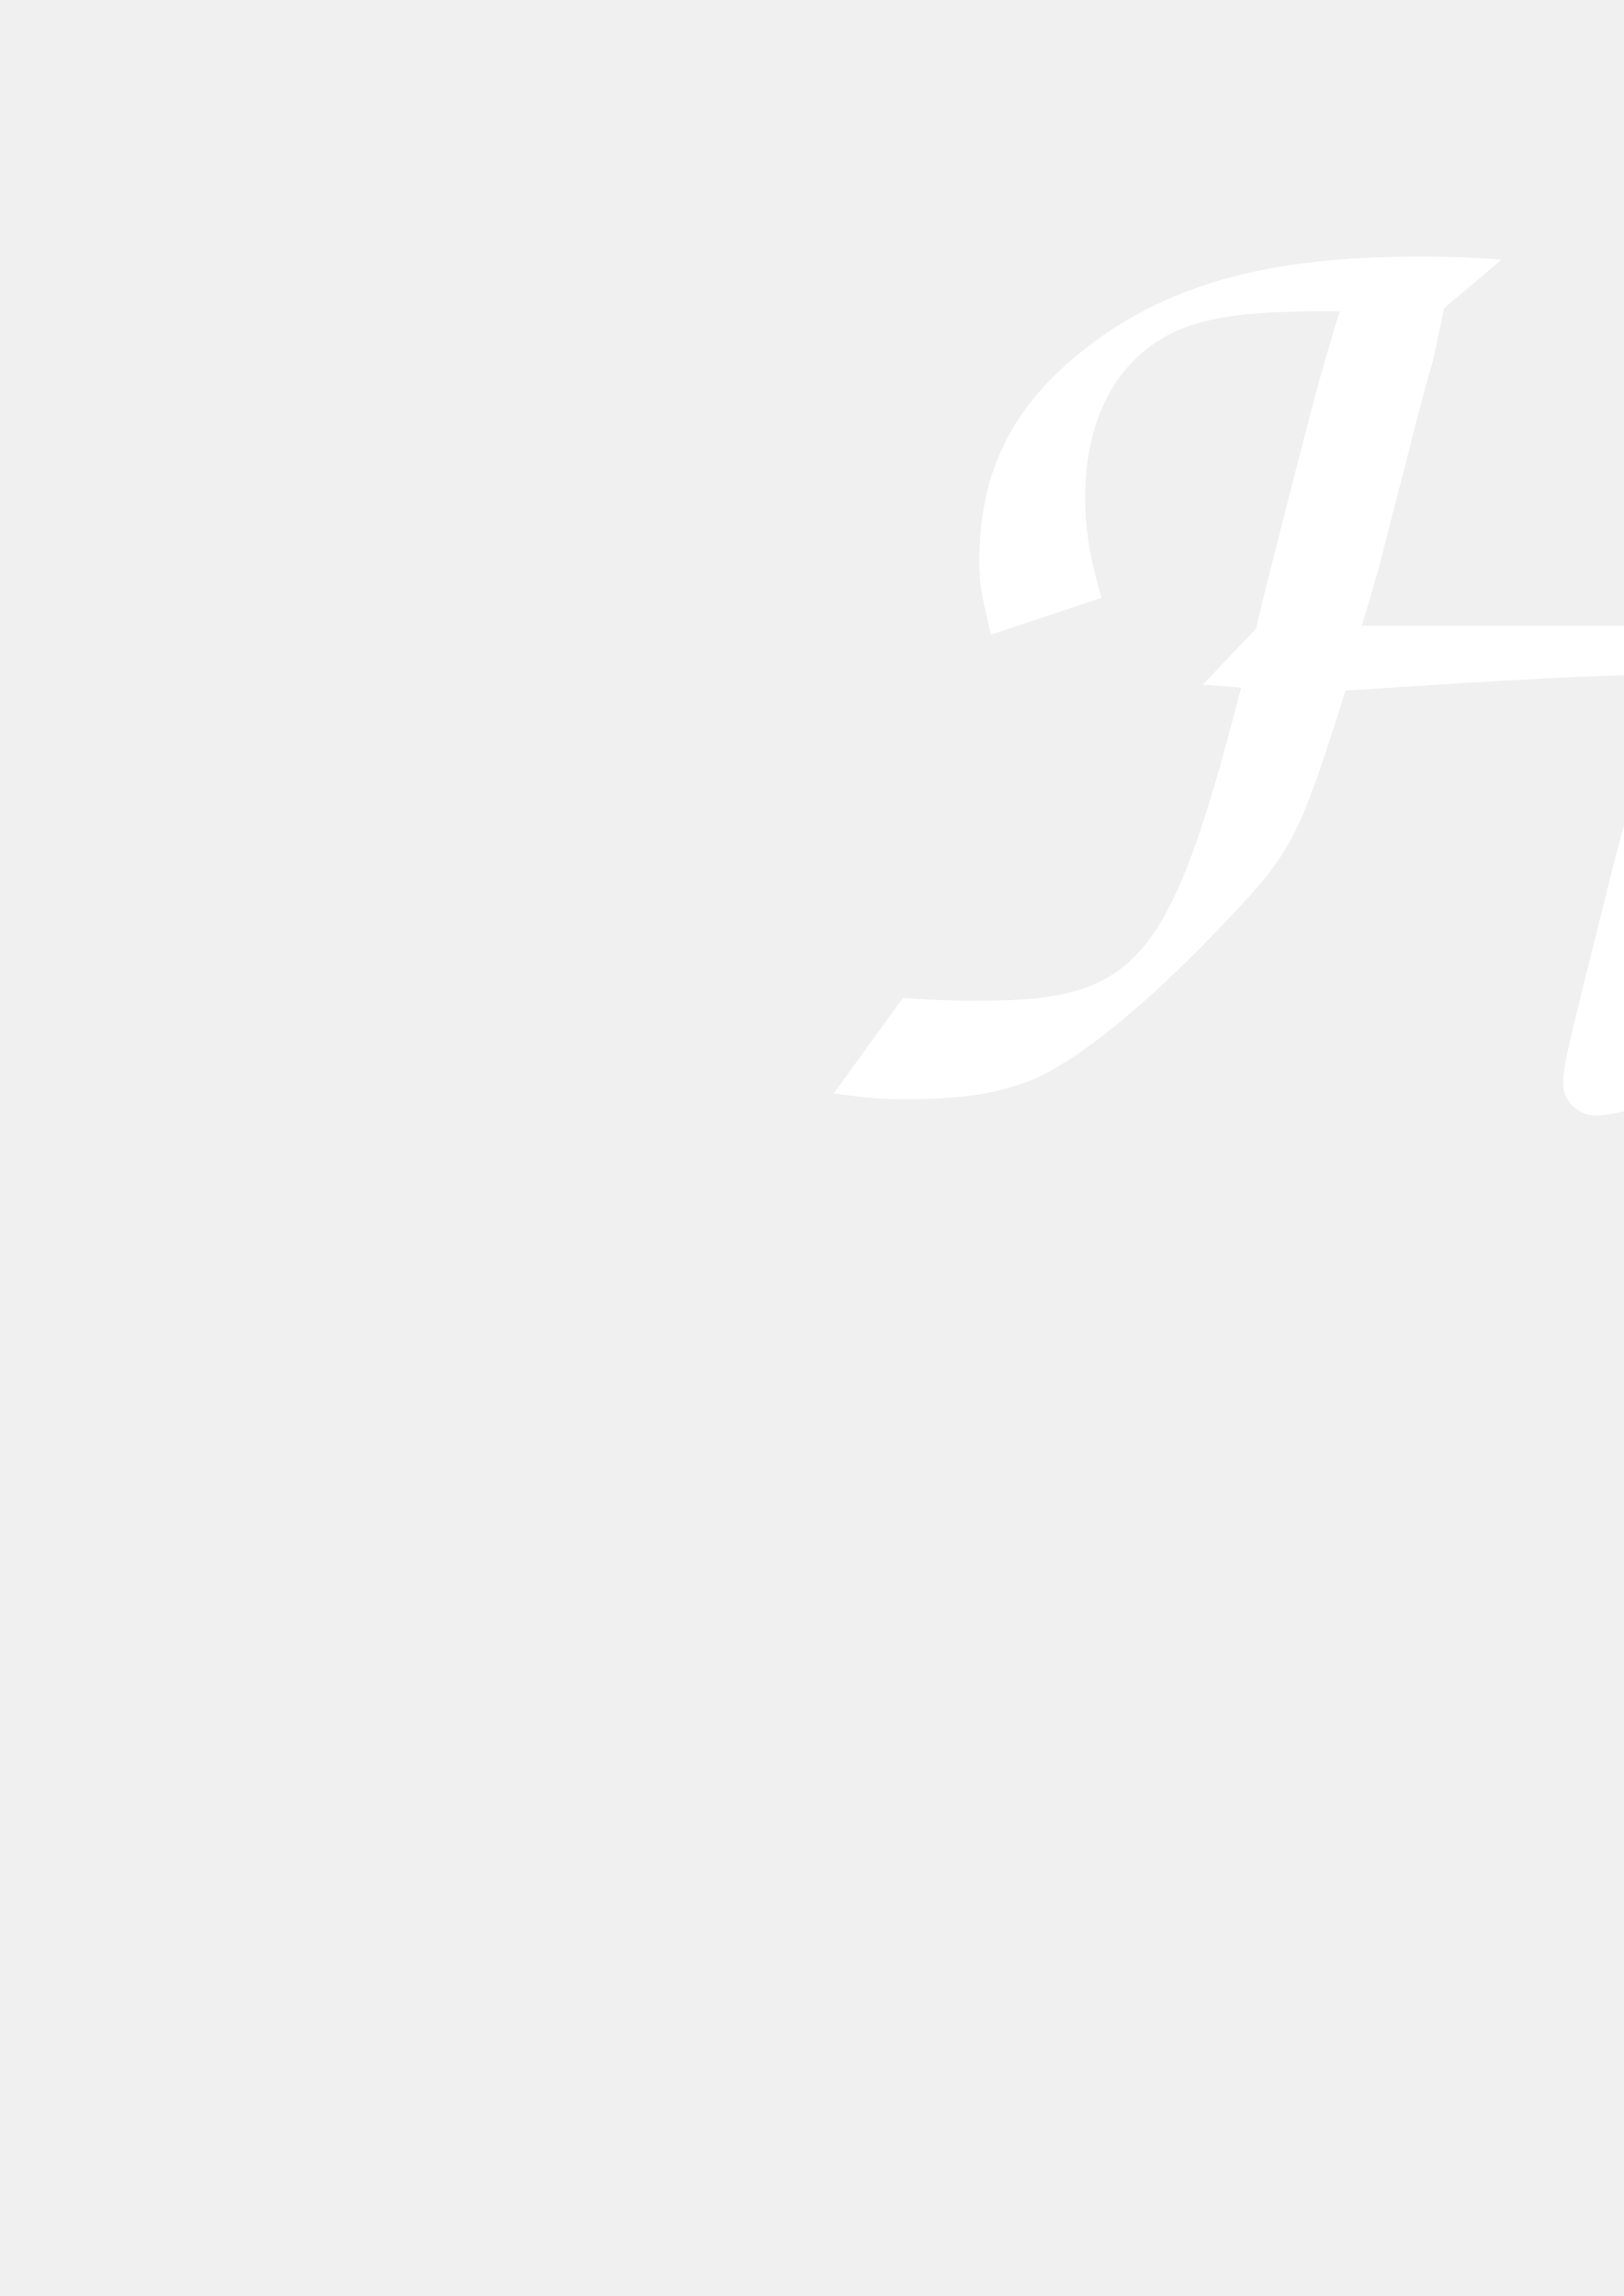
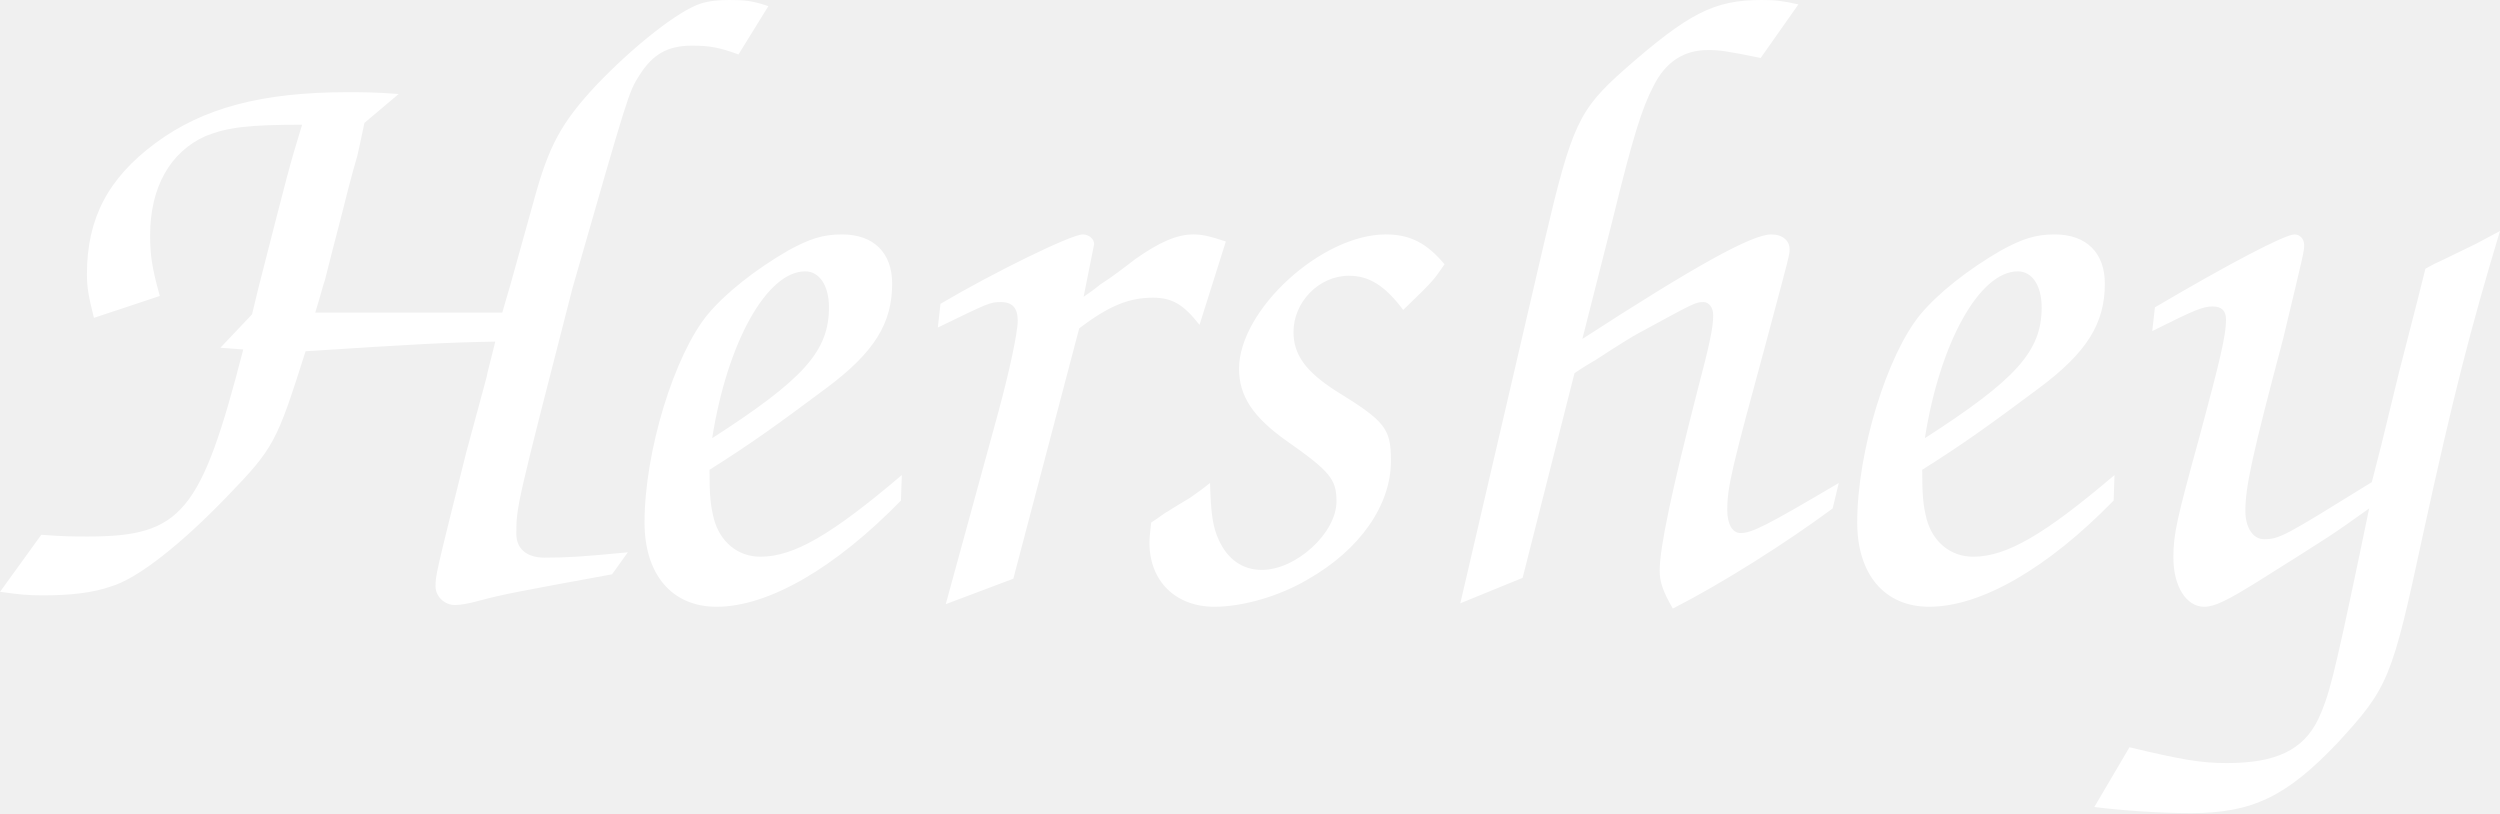
- <svg xmlns="http://www.w3.org/2000/svg" width="210mm" height="297mm" viewBox="0 0 210 297" version="1.1" id="svg42646">
+ <svg xmlns="http://www.w3.org/2000/svg" width="541.549mm" height="176.142mm" viewBox="0 0 541.549 176.142" version="1.1" id="svg42646">
  <defs id="defs42643" />
-   <g id="layer1">
+   <g id="layer1" transform="translate(-107.8353,-13.23071)">
    <text xml:space="preserve" style="font-size:190.218px;line-height:1.25;font-family:Z003;-inkscape-font-specification:'Z003, Normal';stroke-width:0.265" x="101.558" y="142.199" id="text43444">
      <tspan id="tspan43442" style="fill:#ffffff;stroke-width:0.265" x="101.558" y="142.199">Hershey</tspan>
    </text>
  </g>
</svg>
